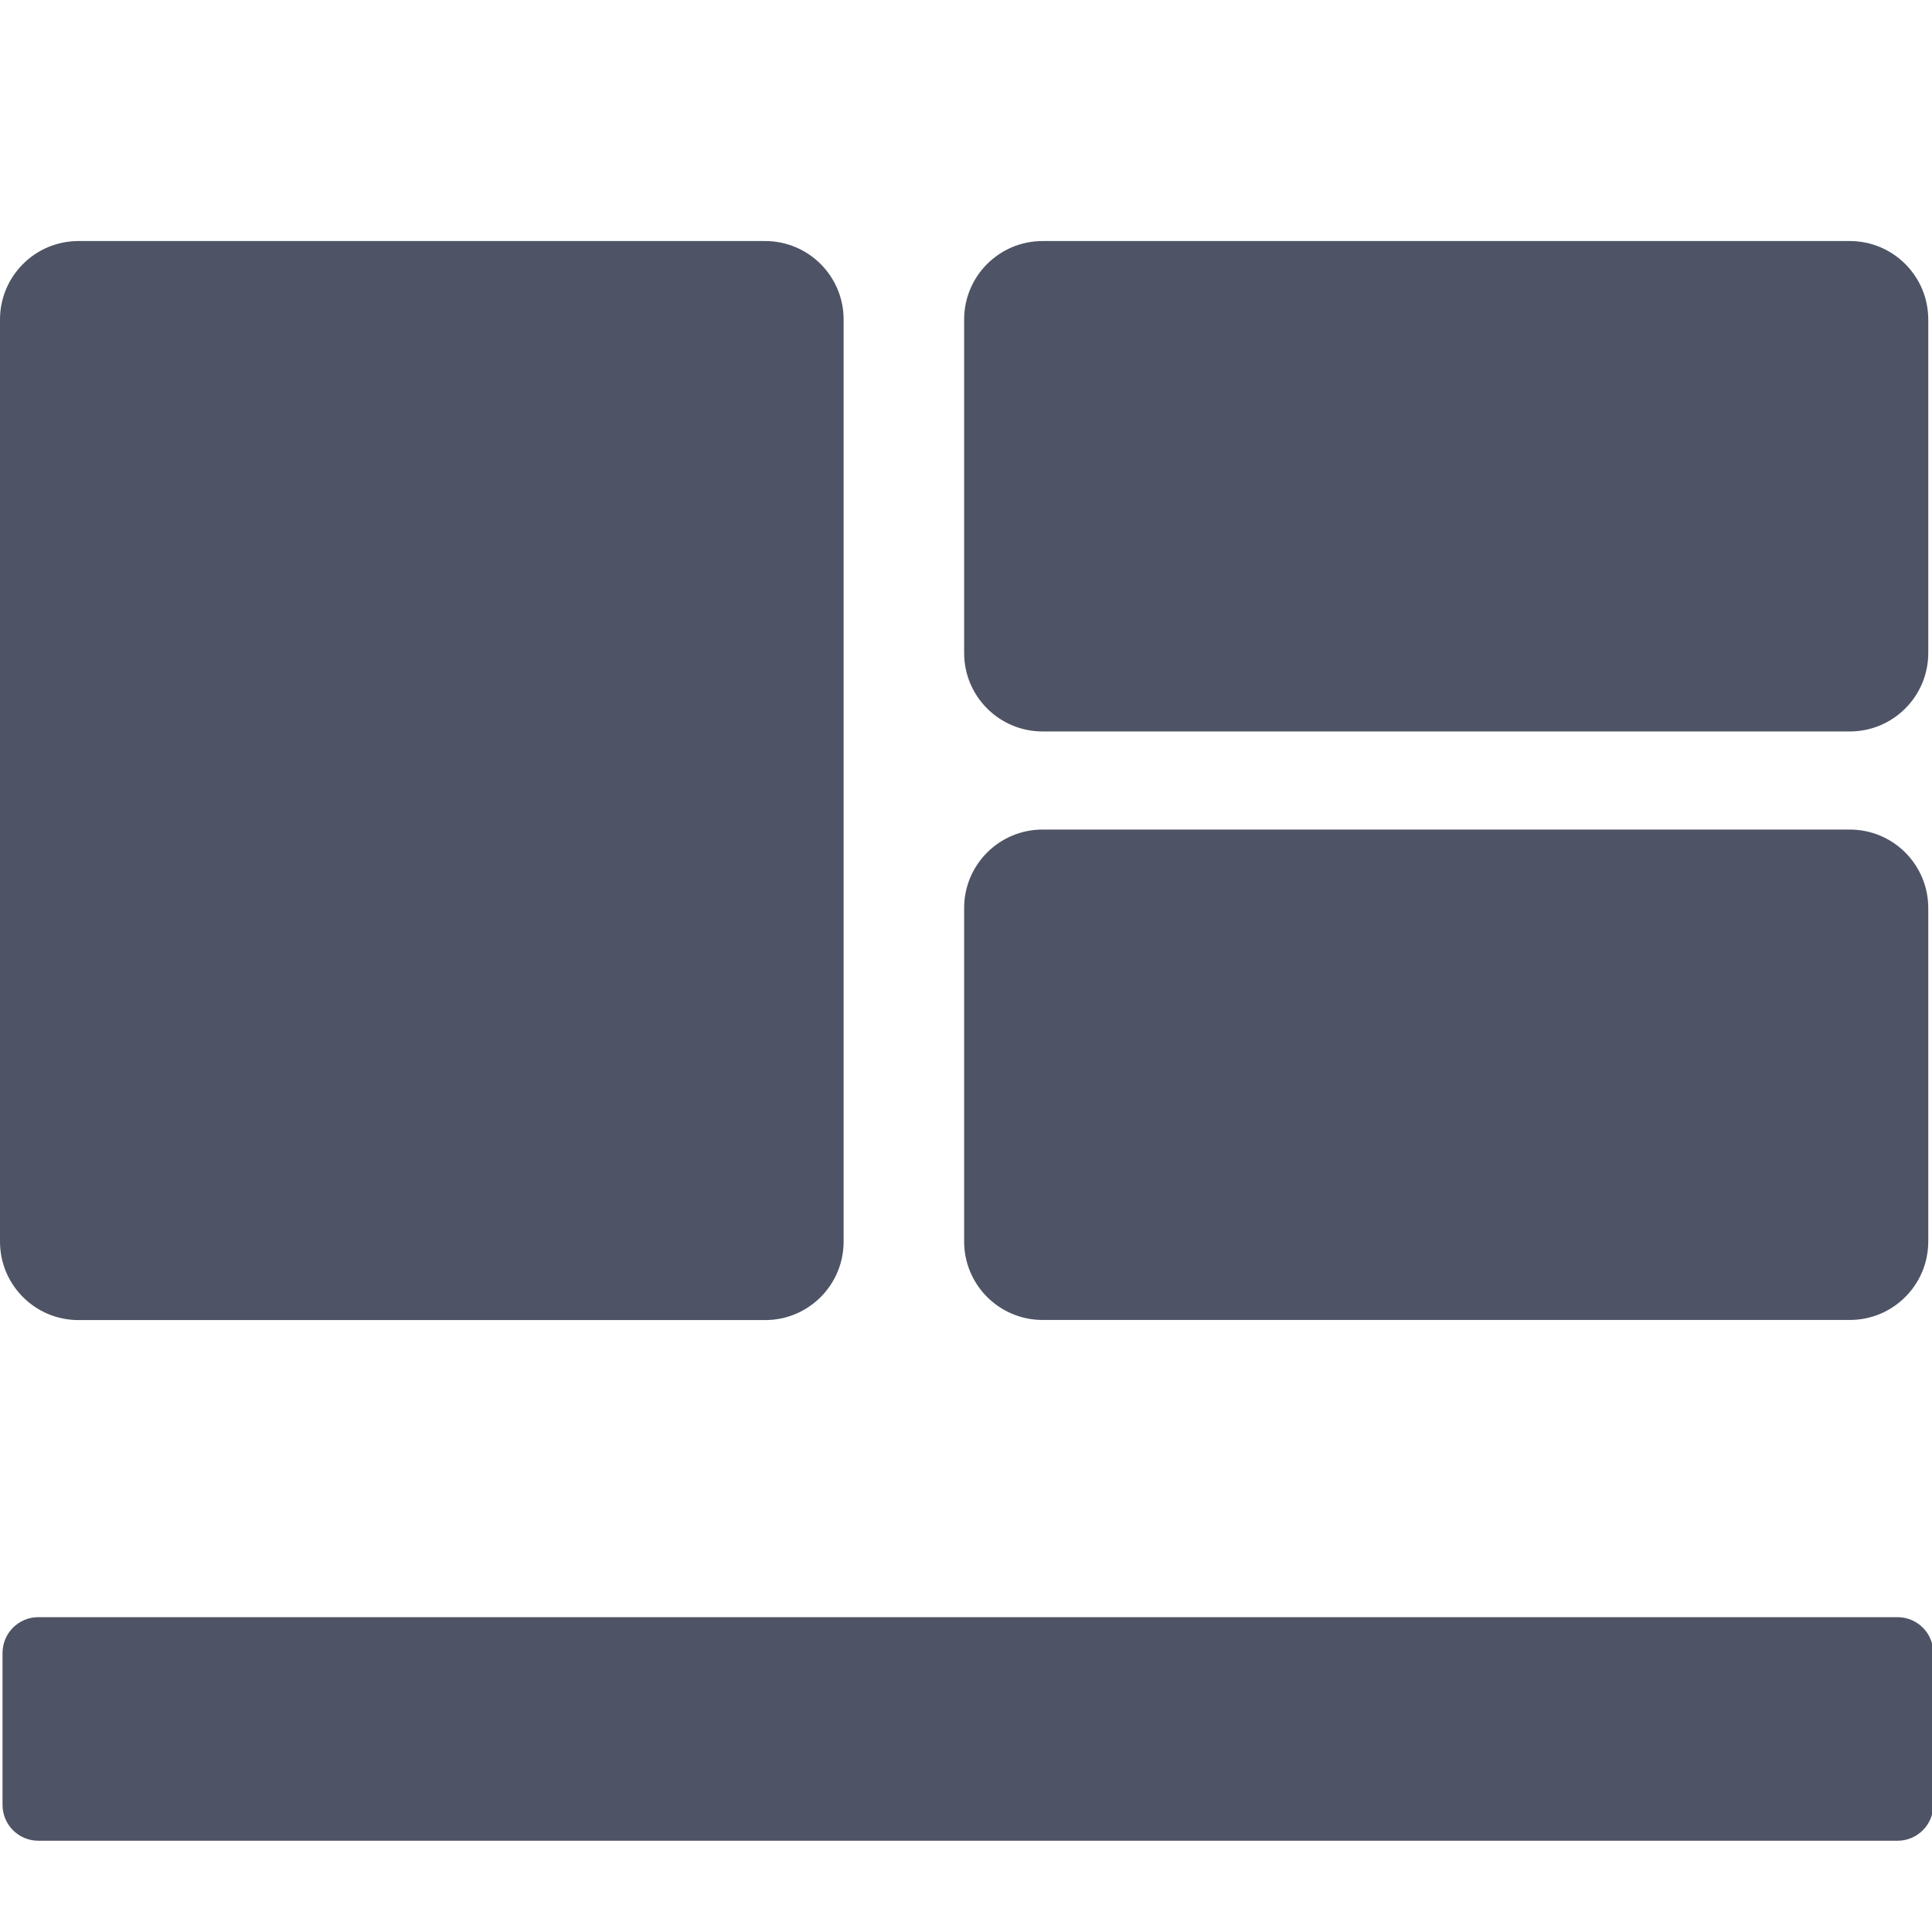
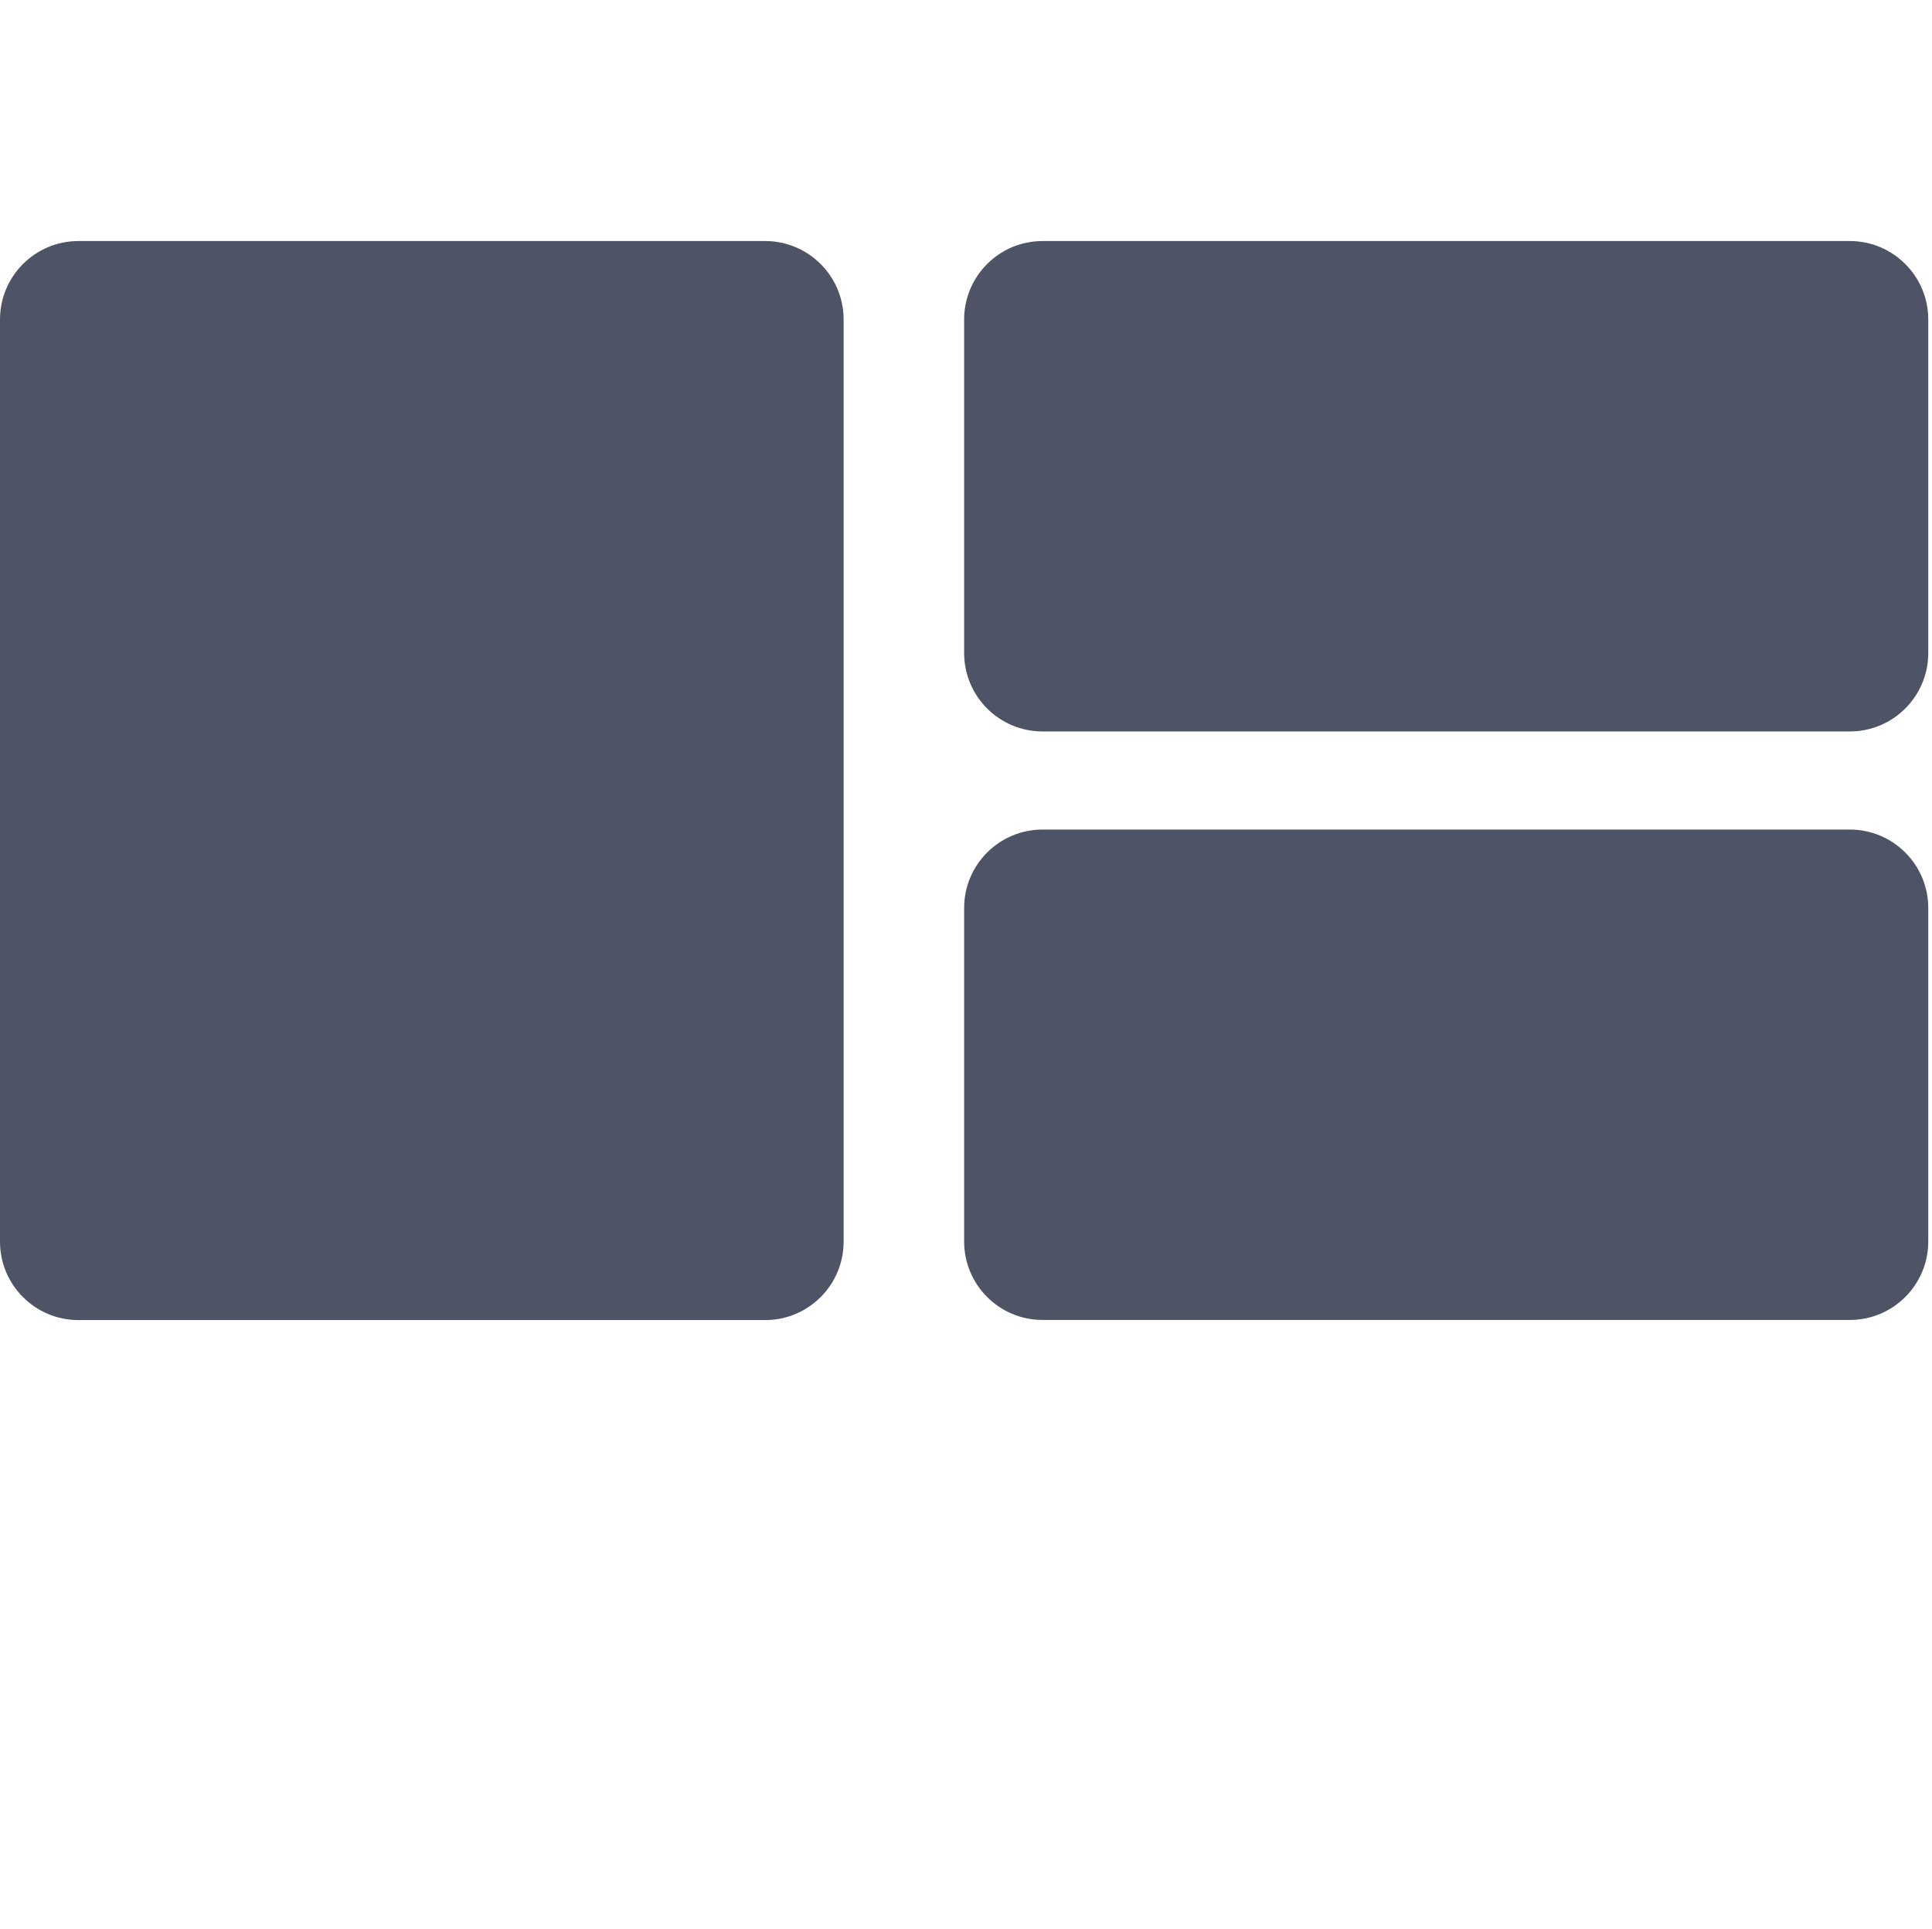
<svg xmlns="http://www.w3.org/2000/svg" xmlns:ns1="http://www.openswatchbook.org/uri/2009/osb" width="16.031" version="1.1" style="enable-background:new" id="svg7384" height="16">
  <defs id="defs7386">
    <linearGradient ns1:paint="solid" id="linearGradient8297">
      <stop style="stop-color:#000000;stop-opacity:1;" offset="0" id="stop8295" />
    </linearGradient>
    <linearGradient ns1:paint="solid" id="linearGradient6882">
      <stop style="stop-color:#555555;stop-opacity:1;" offset="0" id="stop6884" />
    </linearGradient>
    <linearGradient ns1:paint="solid" id="linearGradient5606">
      <stop style="stop-color:#000000;stop-opacity:1;" offset="0" id="stop5608" />
    </linearGradient>
    <filter style="color-interpolation-filters:sRGB" id="filter7554">
      <feBlend mode="darken" in2="BackgroundImage" id="feBlend7556" />
    </filter>
  </defs>
  <g transform="translate(-1124,555)" style="display:inline" id="layer9" />
  <g transform="translate(-1124,555)" style="display:inline;filter:url(#filter7554)" id="layer10" />
  <g transform="translate(-883,-62)" style="display:inline" id="layer1" />
  <g transform="translate(-1124,555)" style="display:inline" id="layer14" />
  <g transform="translate(-1124,555)" style="display:inline" id="layer15" />
  <g transform="translate(-1124,555)" style="display:inline" id="g71291" />
  <g transform="translate(-883,88)" style="display:inline" id="layer2" />
  <rect height="8.953" id="rect3158" ry="0.651" style="fill:#4c5263;fill-opacity:0.988;stroke:none;stroke-width:102.291;stroke-miterlimit:4;stroke-dasharray:none;stroke-opacity:1" width="7" x="0" y="2" />
  <rect height="4.069" id="rect3160" ry="0.651" style="fill:#4c5263;fill-opacity:0.988;stroke:none;stroke-width:102.291;stroke-miterlimit:4;stroke-dasharray:none;stroke-opacity:1" width="8" x="8" y="2" />
  <rect height="4.069" id="rect3162" ry="0.651" style="fill:#4c5263;fill-opacity:0.988;stroke:none;stroke-width:102.291;stroke-miterlimit:4;stroke-dasharray:none;stroke-opacity:1" width="8" x="8" y="6.883" />
  <g transform="translate(-1124,555)" style="display:inline" id="layer12" />
-   <rect y="13.418" x="0.021" width="16.021" style="fill:#4c5263;fill-opacity:0.988;stroke:none;stroke-width:97.734;stroke-miterlimit:4;stroke-dasharray:none;stroke-opacity:1;enable-background:new" ry="0.297" id="rect3162-3" height="1.855" />
</svg>
